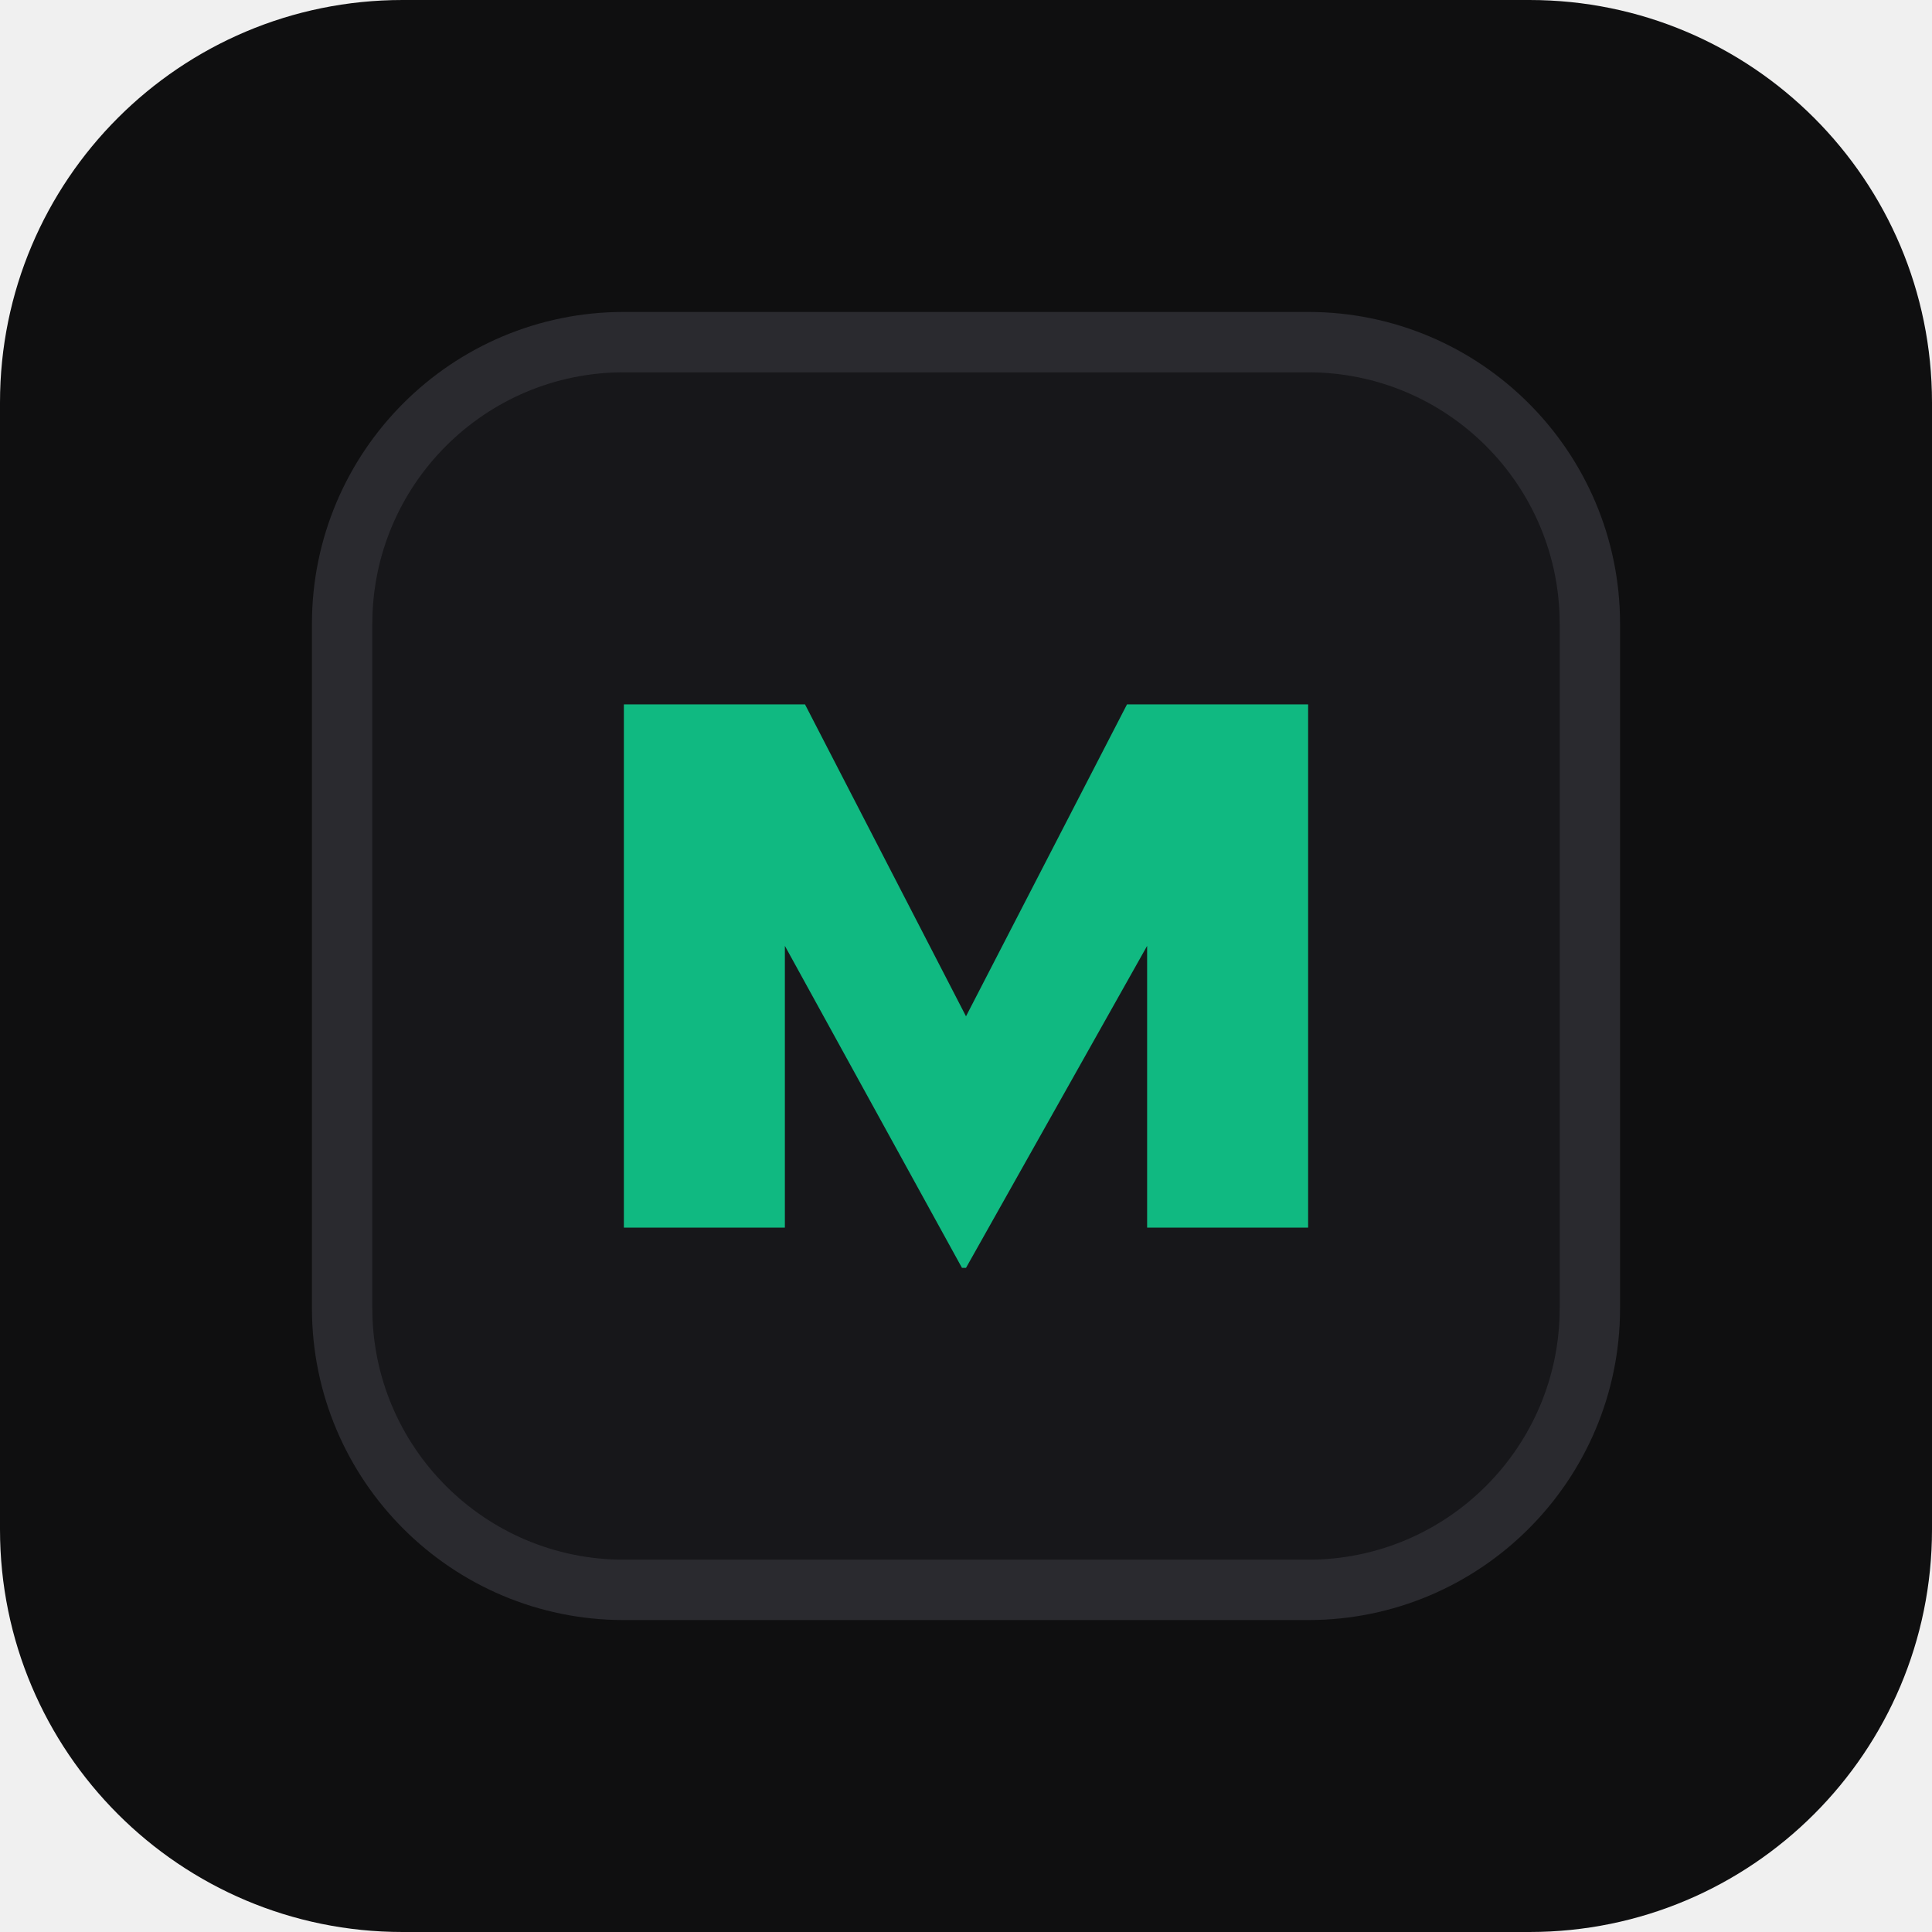
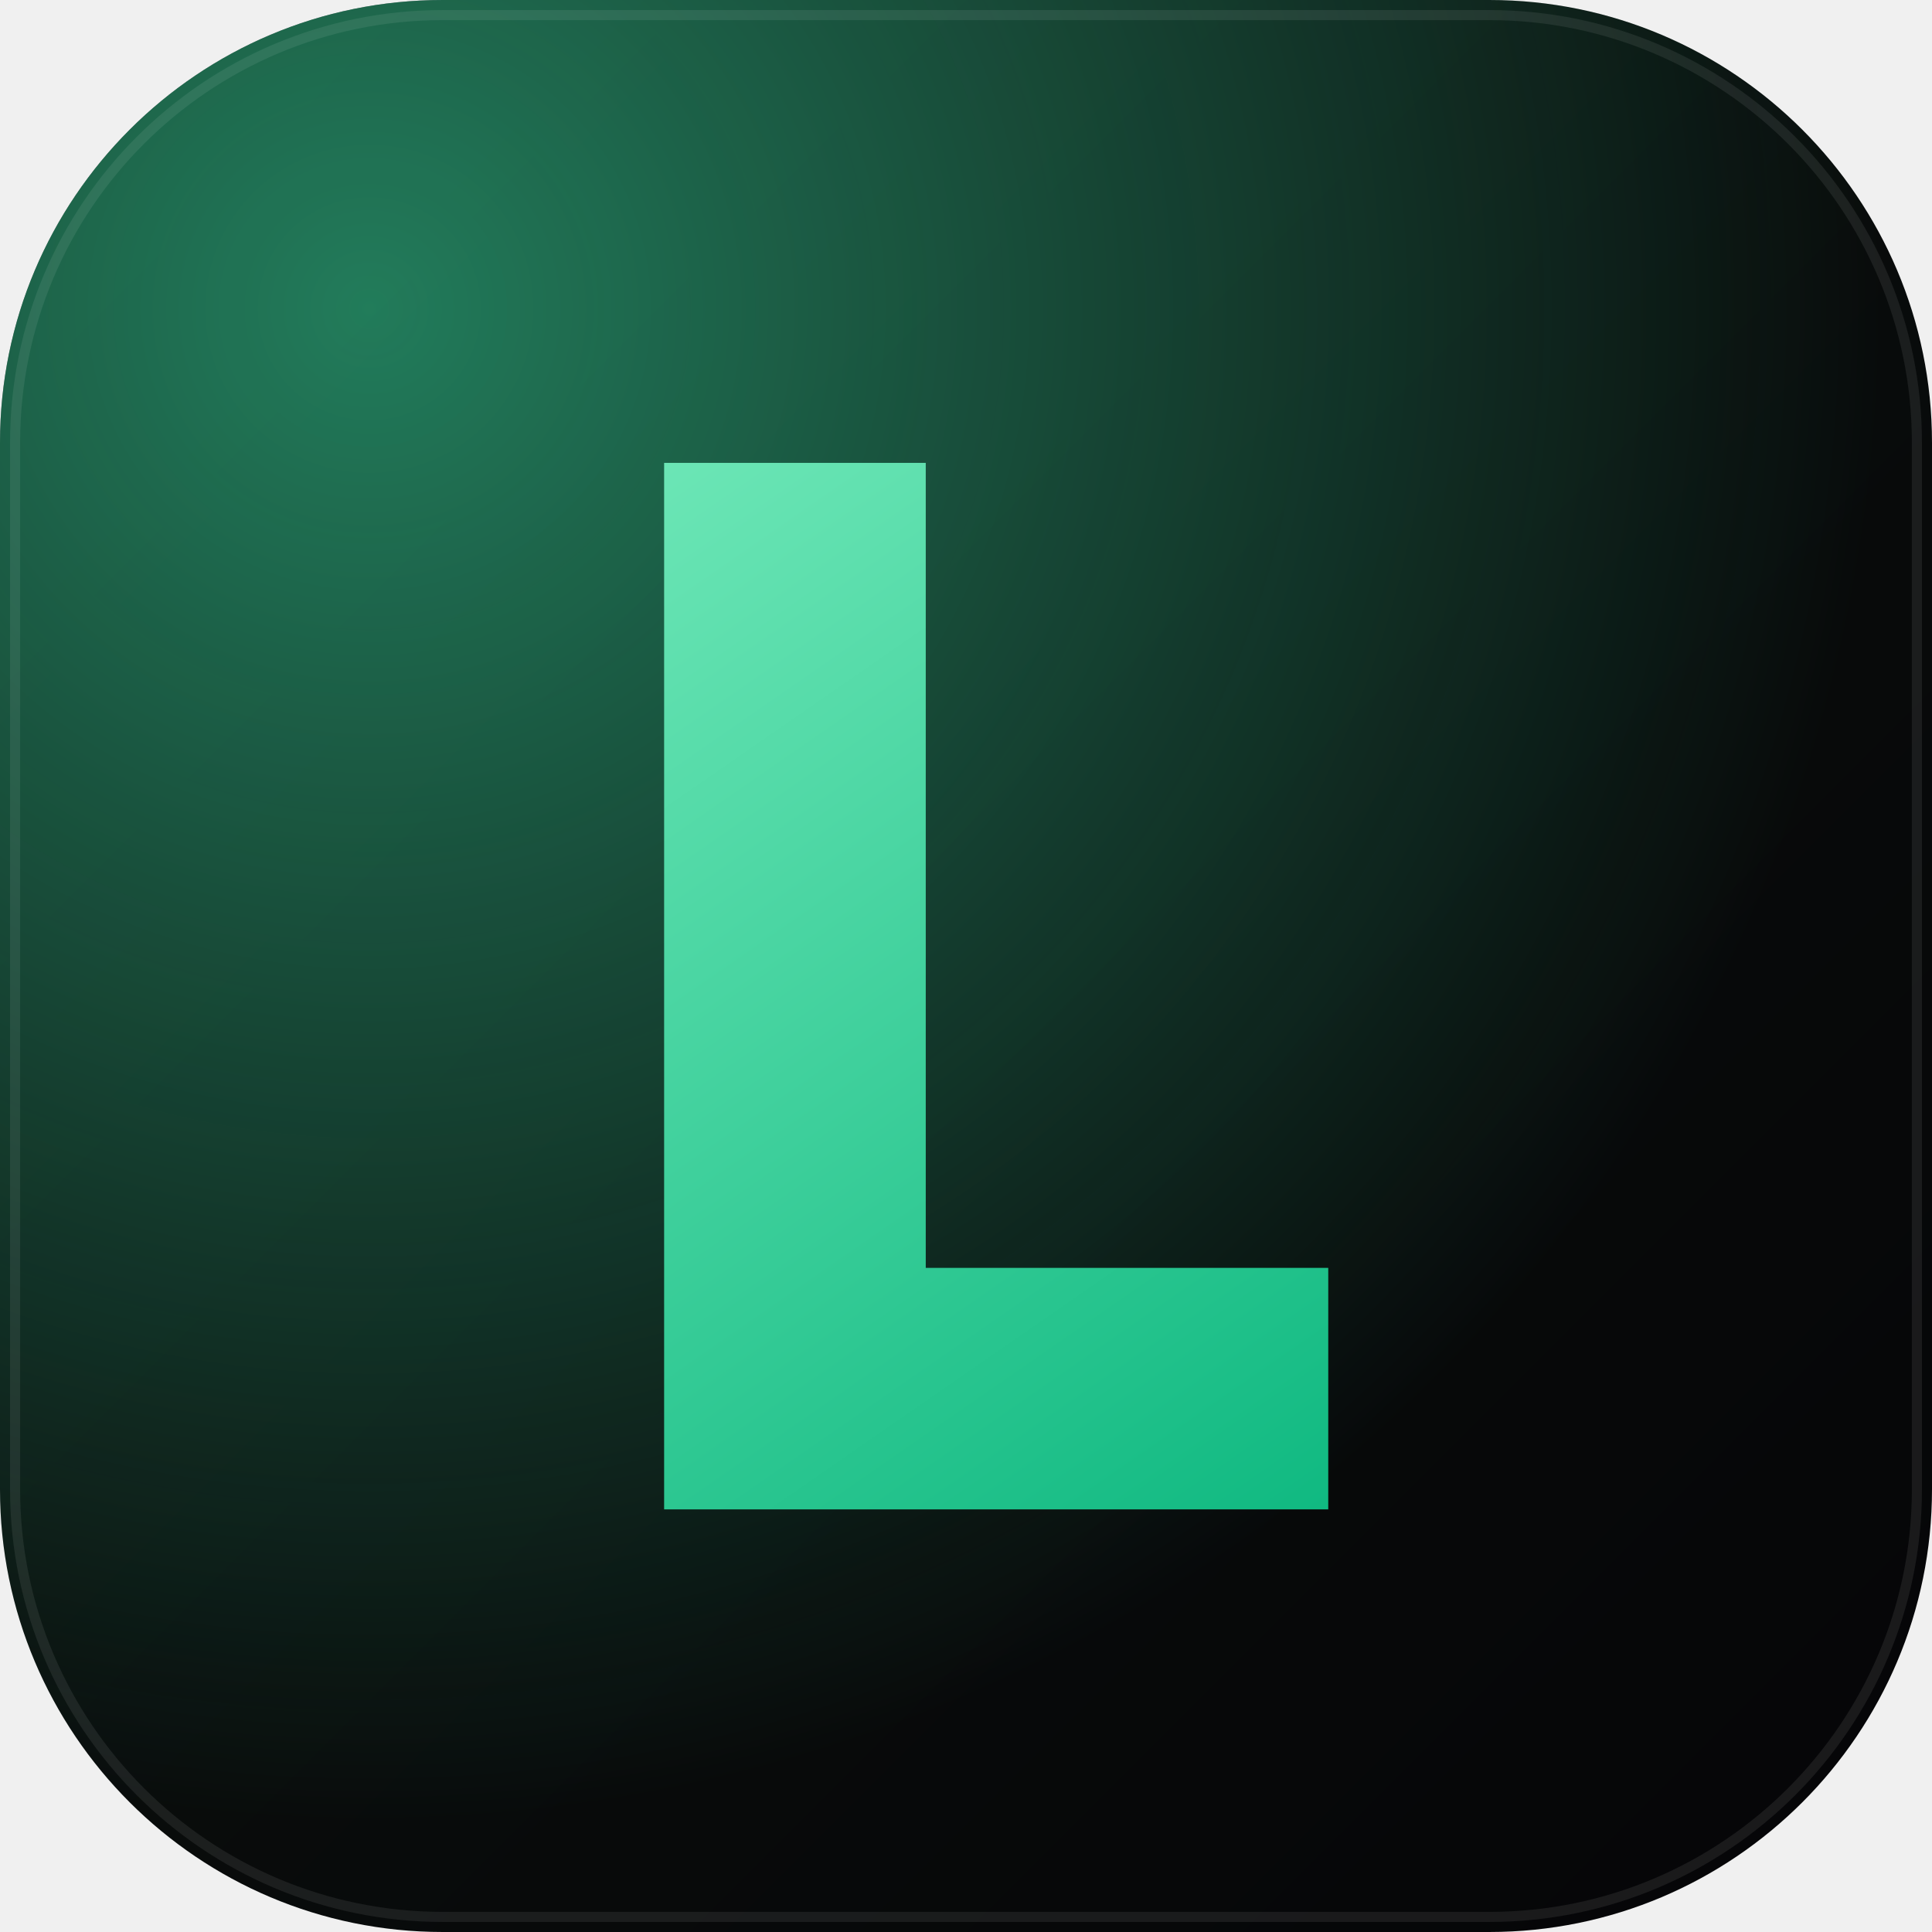
<svg xmlns="http://www.w3.org/2000/svg" viewBox="0 0 192 192">
-   <rect width="192" height="192" rx="40" fill="#0f0f10" />
-   <rect x="34" y="34" width="124" height="124" rx="28" fill="#17171a" stroke="#2a2a2f" stroke-width="6" />
-   <path d="M62 122V70h18l16 31 16-31h18v52h-16V94l-18 32h-0.4L78 94v28H62z" fill="#10b981" />
+   <defs>
+     <linearGradient id="bg" x1="0" y1="0" x2="192" y2="192" gradientUnits="userSpaceOnUse">
+       <stop offset="0%" stop-color="#0d1310" />
+       <stop offset="100%" stop-color="#050507" />
+     </linearGradient>
+     <radialGradient id="glow" cx="0" cy="0" r="1" gradientUnits="userSpaceOnUse" gradientTransform="translate(38 30) rotate(52) scale(150 150)">
+       <stop offset="0%" stop-color="#34d399" stop-opacity="0.55" />
+       <stop offset="100%" stop-color="#34d399" stop-opacity="0" />
+     </radialGradient>
+     <linearGradient id="mark" x1="60" y1="46" x2="132" y2="150" gradientUnits="userSpaceOnUse">
+       <stop offset="0%" stop-color="#6ee7b7" />
+       <stop offset="100%" stop-color="#10b981" />
+     </linearGradient>
+   </defs>
+   <rect width="192" height="192" rx="44" fill="url(#bg)" />
+   <rect width="192" height="192" rx="44" fill="url(#glow)" />
+   <rect x="1.5" y="1.5" width="189" height="189" rx="42.5" fill="none" stroke="#ffffff" stroke-opacity="0.08" />
+   <path d="M66 46H92V126H132V150H66V46Z" fill="url(#mark)" />
</svg>
